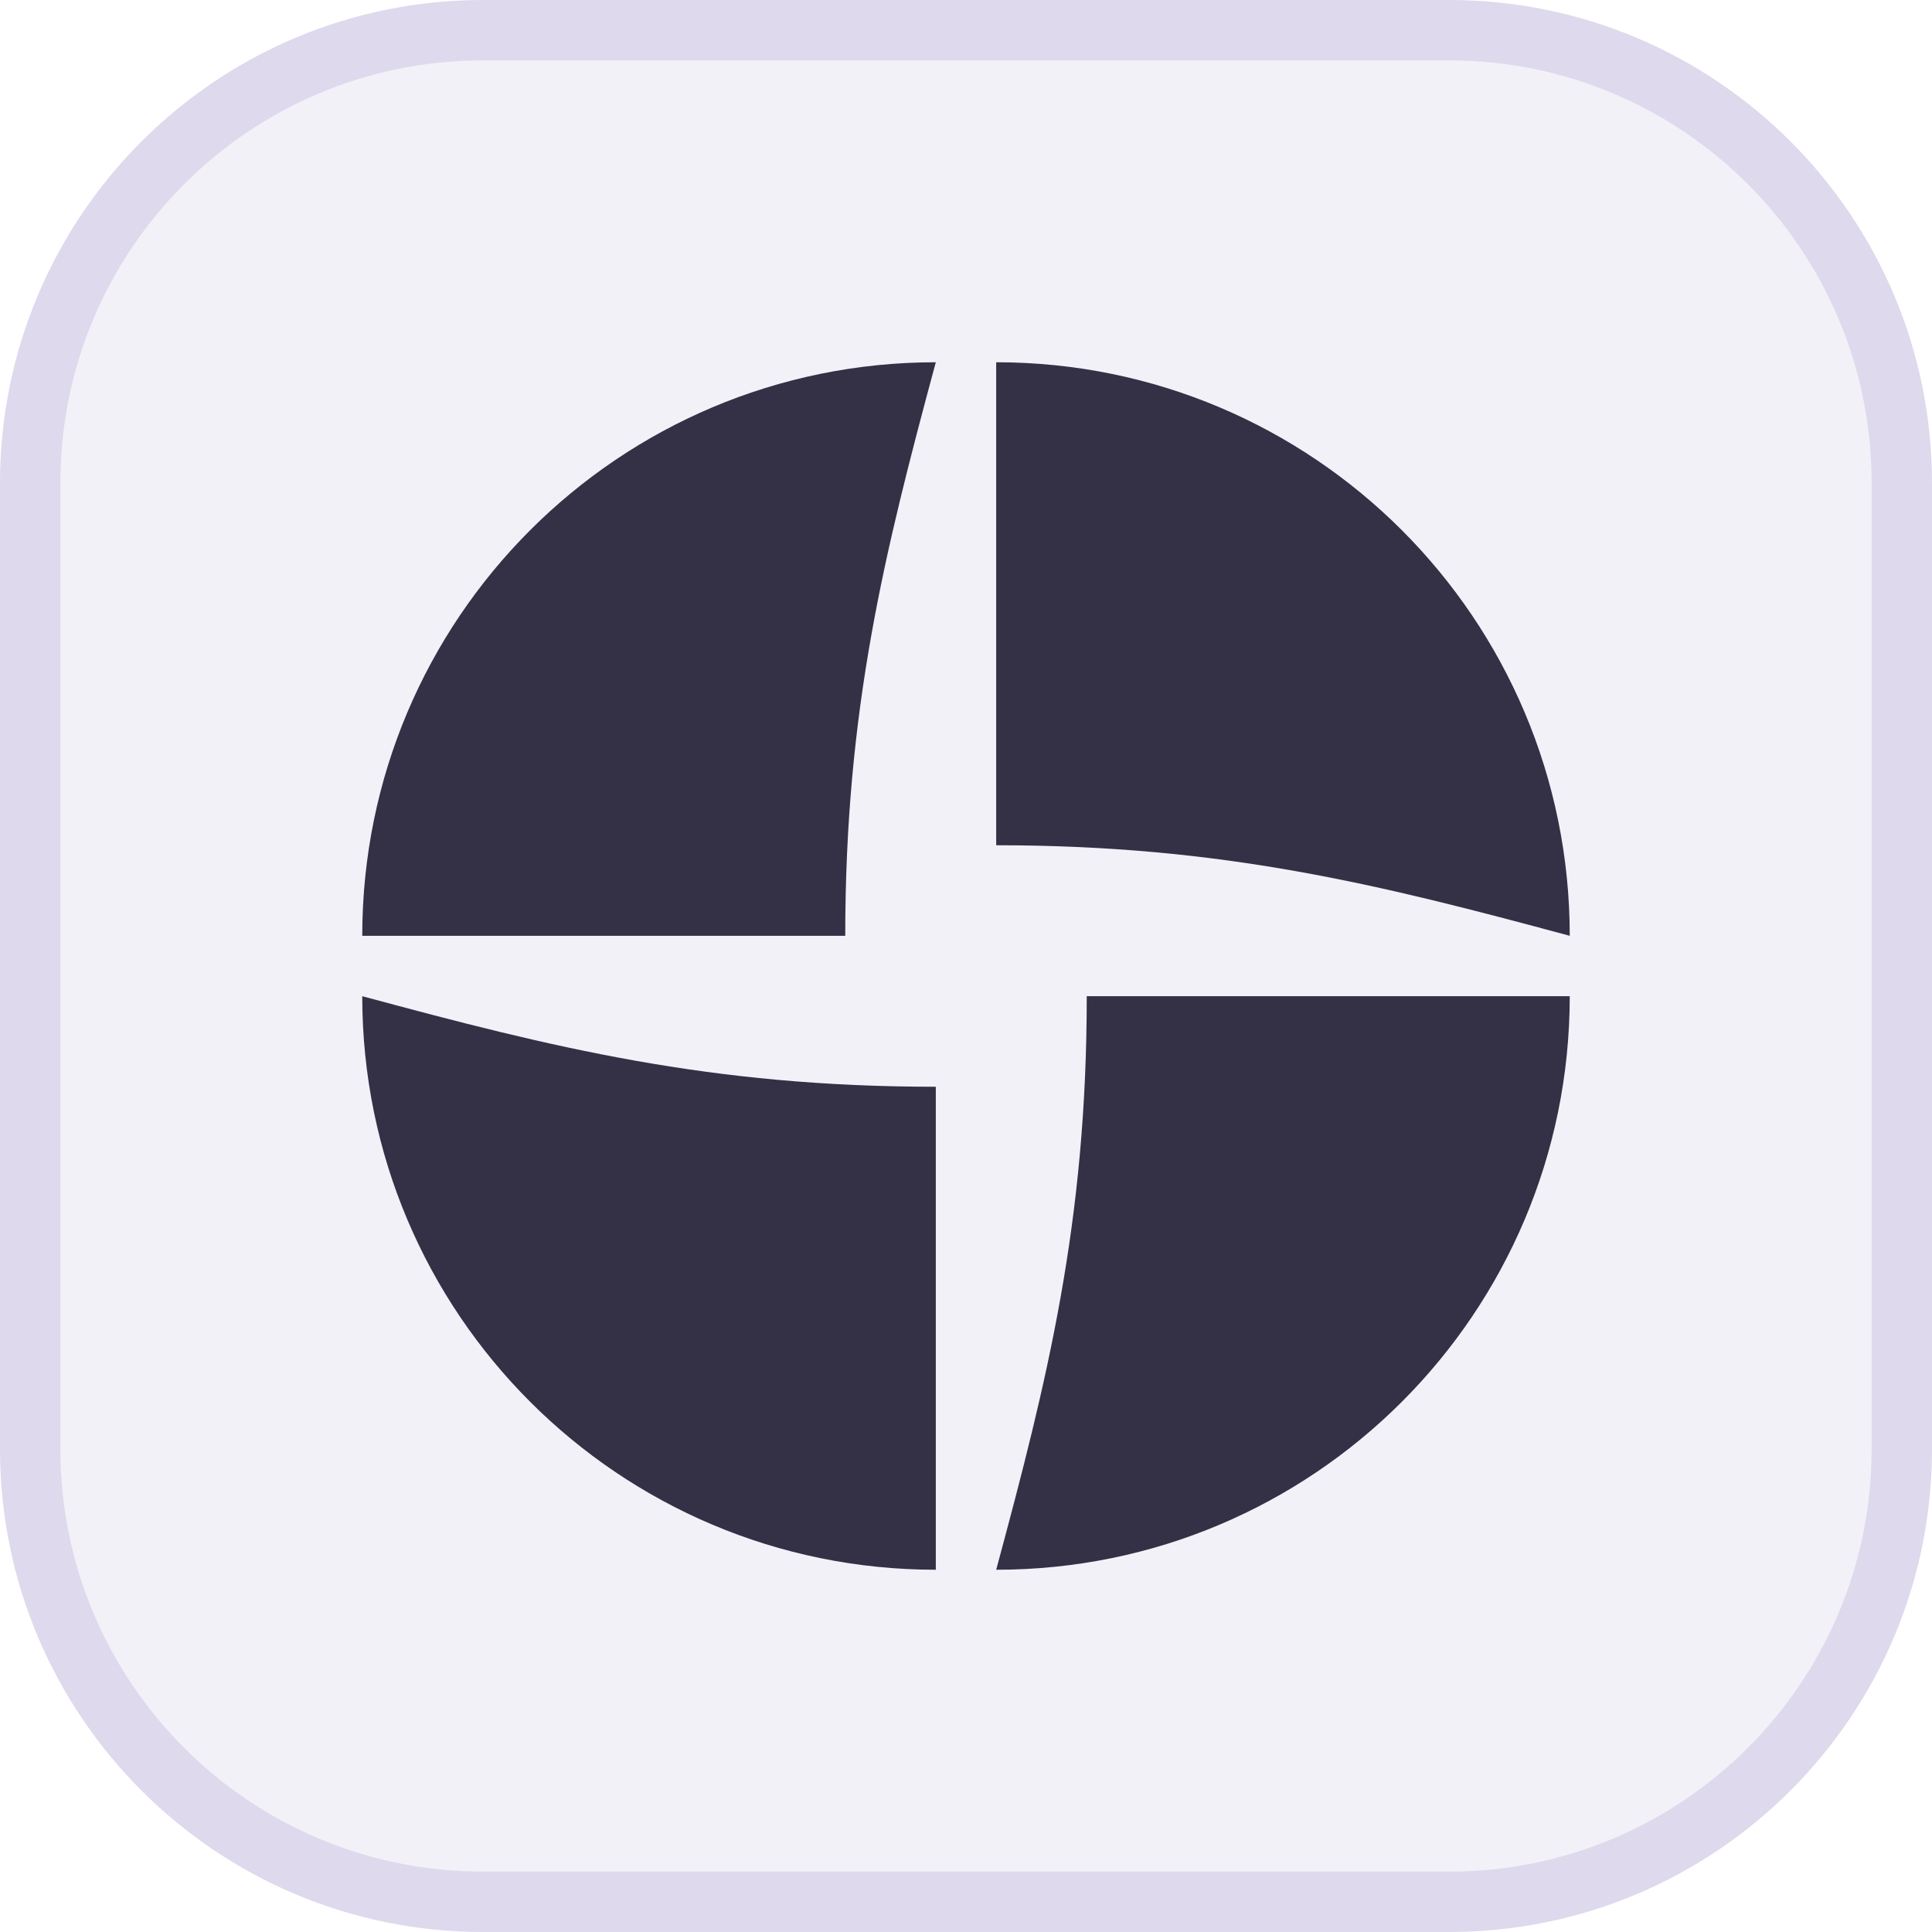
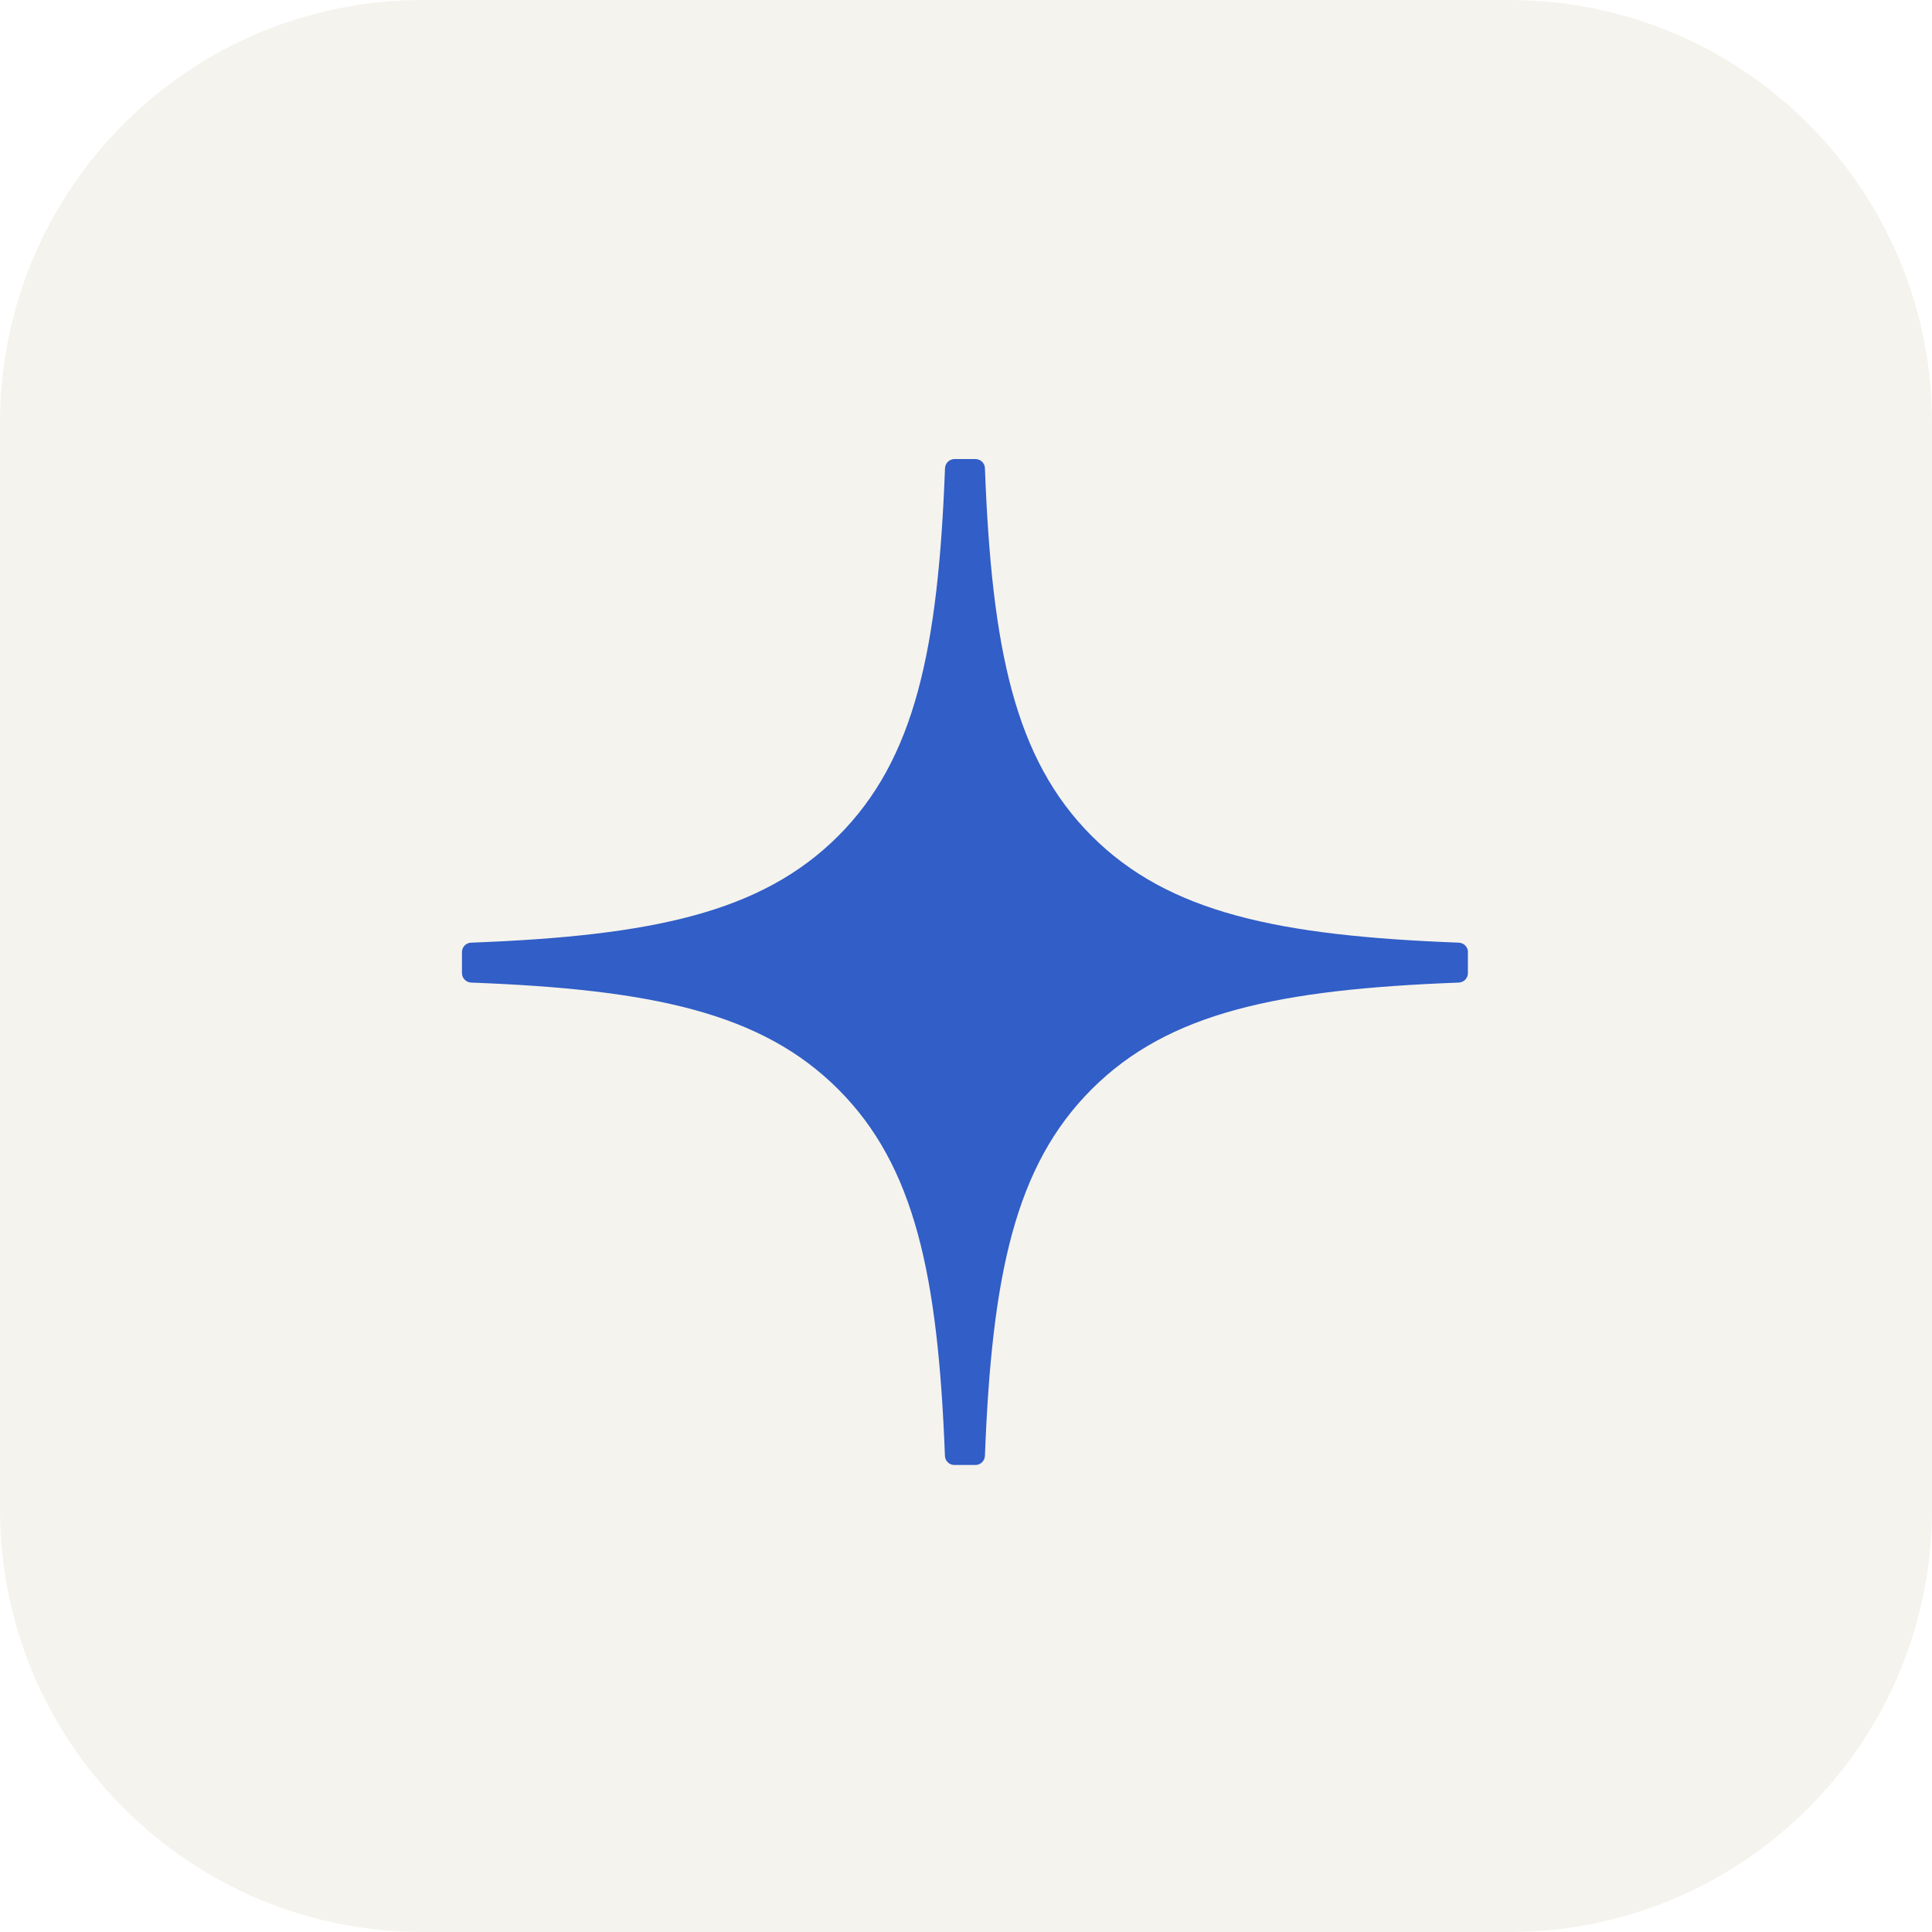
<svg xmlns="http://www.w3.org/2000/svg" viewBox="0 0 64 64">
-   <rect x="1" y="1" width="62" height="62" rx="15" fill="#F3F1F8" stroke="#DED9EC" stroke-width="2" />
-   <g fill="#343146">
-     <path d="M31 12C20.5 12 12 20.5 12 31h16c0-7.5 1.3-12.7 3-19Z" />
-     <path d="M52 31c0-10.5-8.5-19-19-19v16c7.5 0 12.7 1.3 19 3Z" />
-     <path d="M33 52c10.5 0 19-8.5 19-19H36c0 7.5-1.3 12.7-3 19Z" />
-     <path d="M12 33c0 10.5 8.5 19 19 19V36c-7.5 0-12.7-1.3-19-3Z" />
-   </g>
+   <rect width="64" height="64" rx="14" fill="#F5F3ED" />
+   <path transform="translate(10 10) scale(.260355)" d="M148.369 82.73C148.369 82.091 147.849 81.561 147.209 81.531C124.246 80.661 110.271 77.732 100.494 67.955C90.697 58.158 87.778 44.172 86.908 21.16C86.888 20.52 86.358 20 85.708 20H83.029C82.389 20 81.859 20.52 81.829 21.16C80.96 44.162 78.041 58.158 68.244 67.955C58.457 77.742 44.491 80.661 21.528 81.531C20.889 81.551 20.369 82.081 20.369 82.73V85.41C20.369 86.049 20.889 86.579 21.528 86.609C44.491 87.479 58.467 90.408 68.244 100.185C78.021 109.962 80.94 123.908 81.82 146.83C81.839 147.47 82.369 147.99 83.019 147.99H85.708C86.348 147.99 86.878 147.47 86.908 146.83C87.788 123.908 90.707 109.962 100.484 100.185C110.271 90.398 124.236 87.479 147.199 86.609C147.839 86.589 148.359 86.059 148.359 85.41V82.73H148.369Z" fill="#315EC7" />
</svg>
